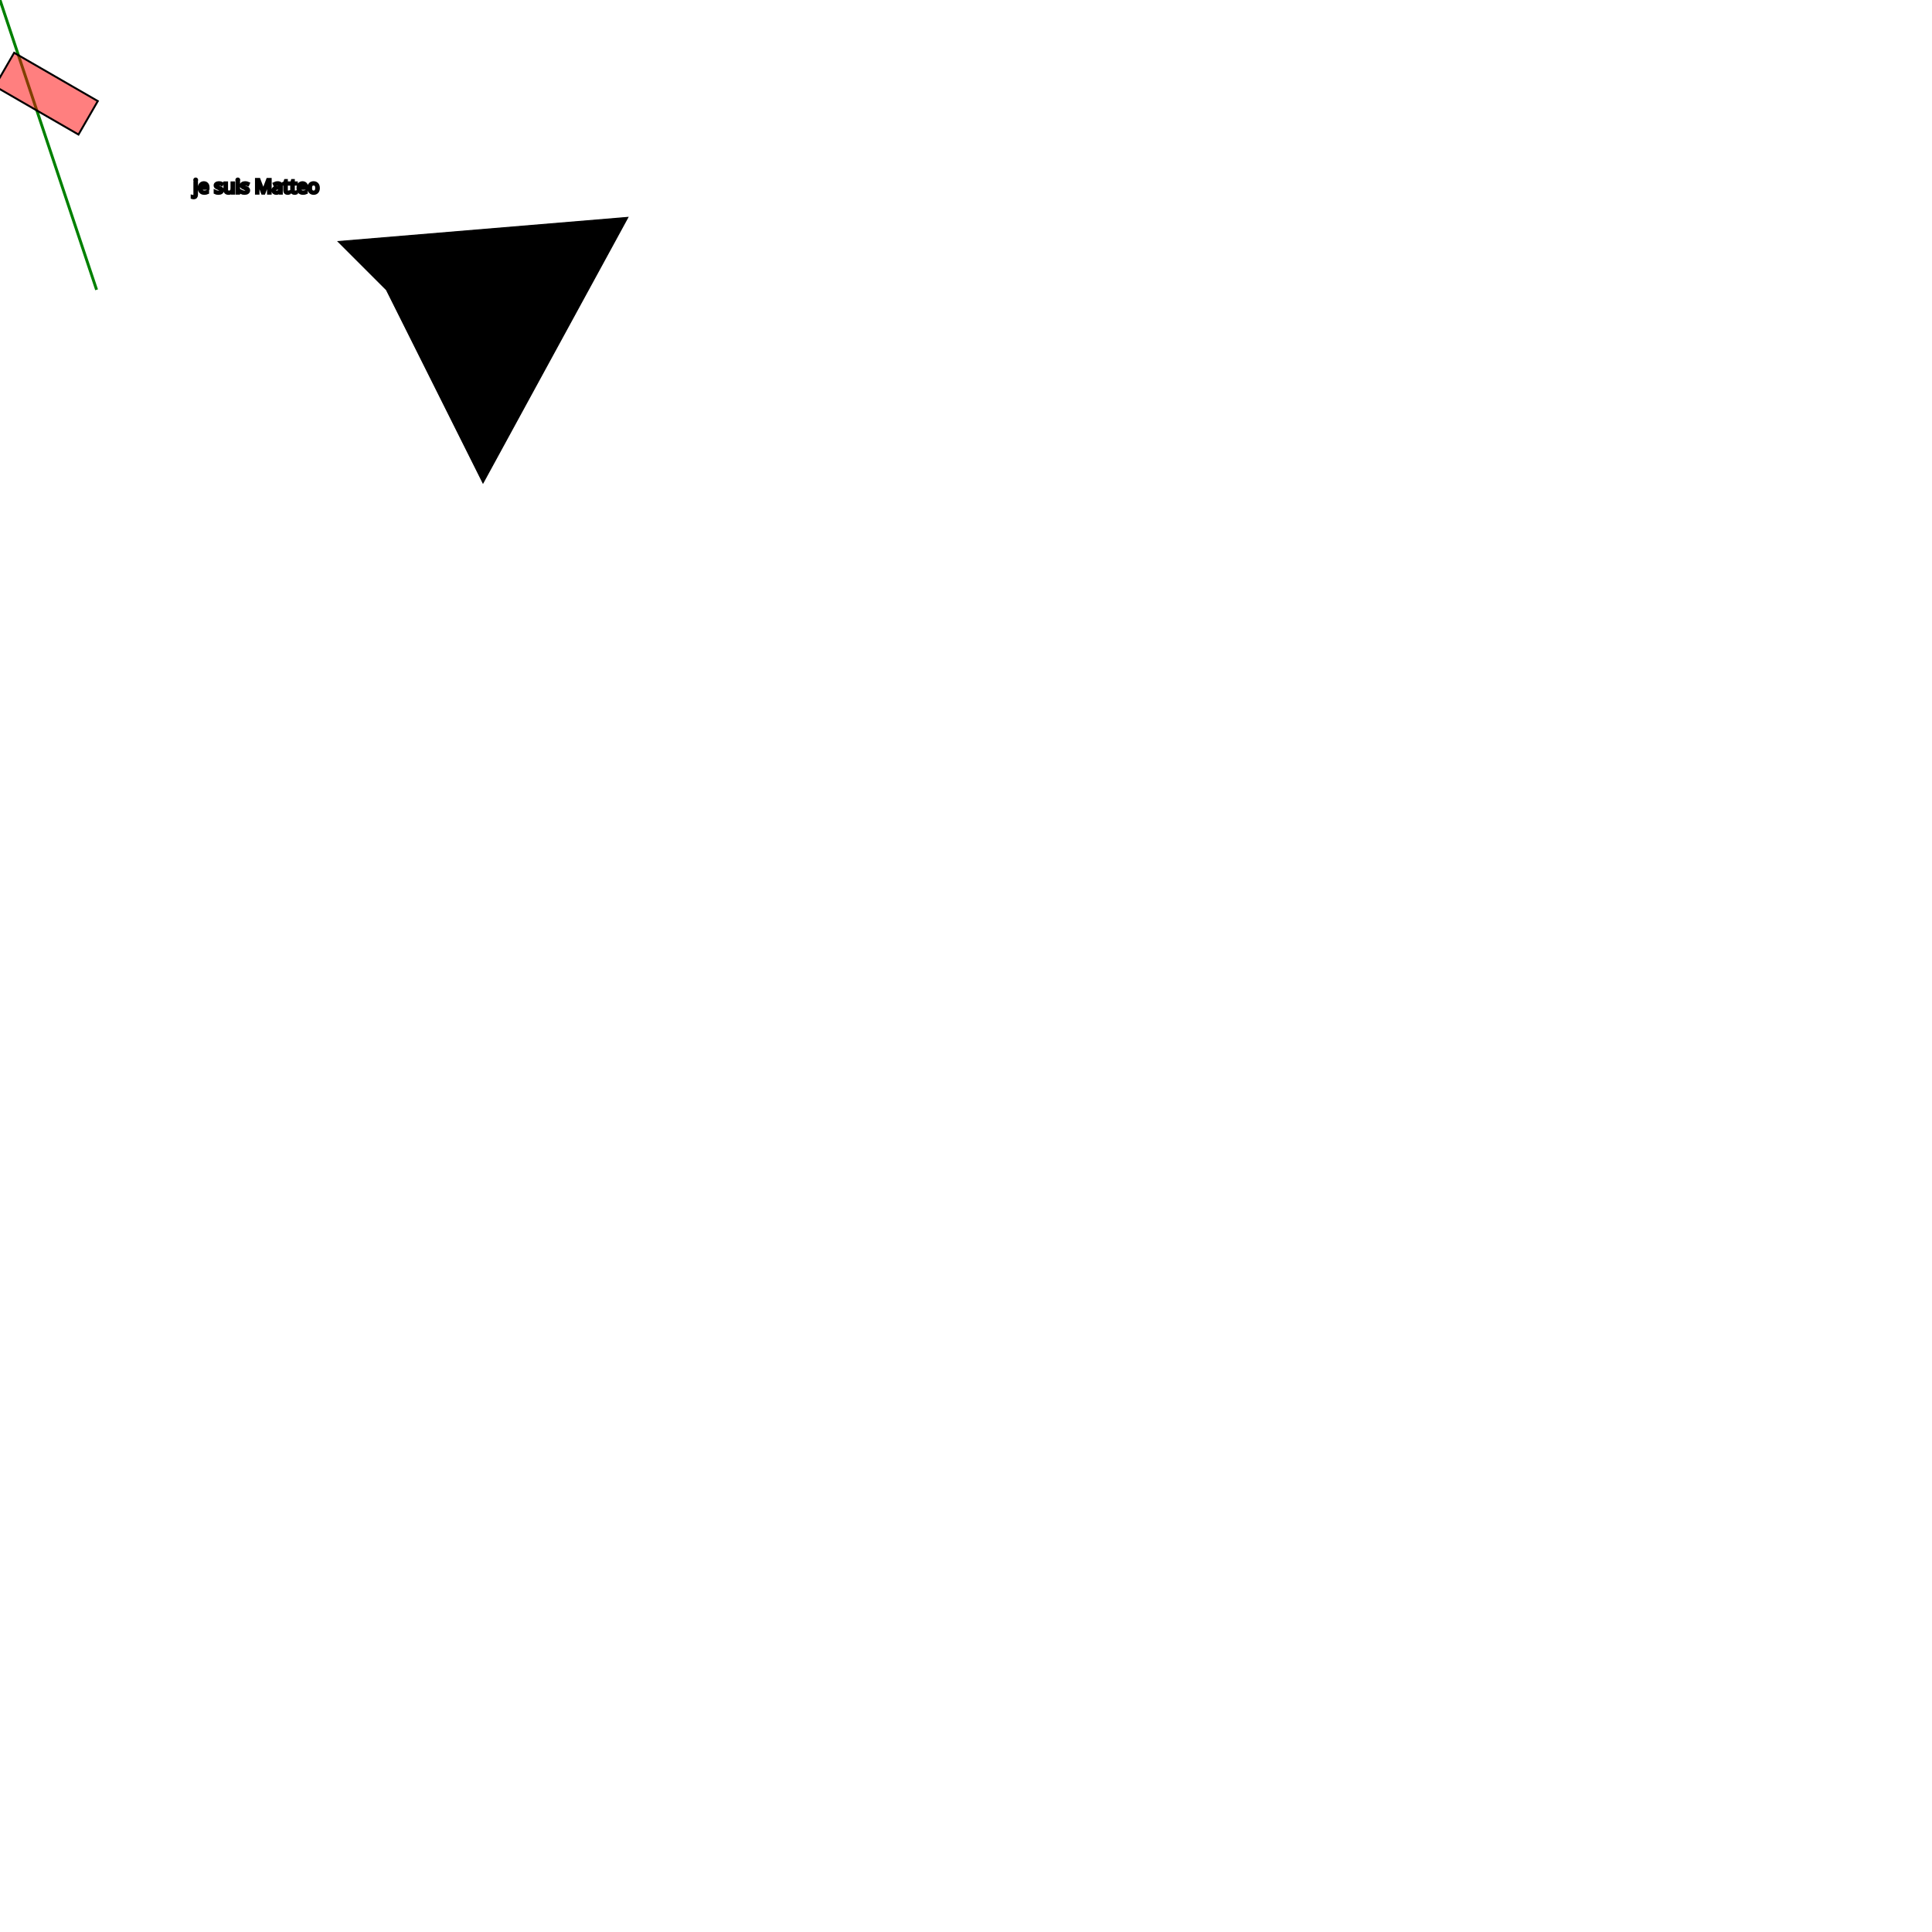
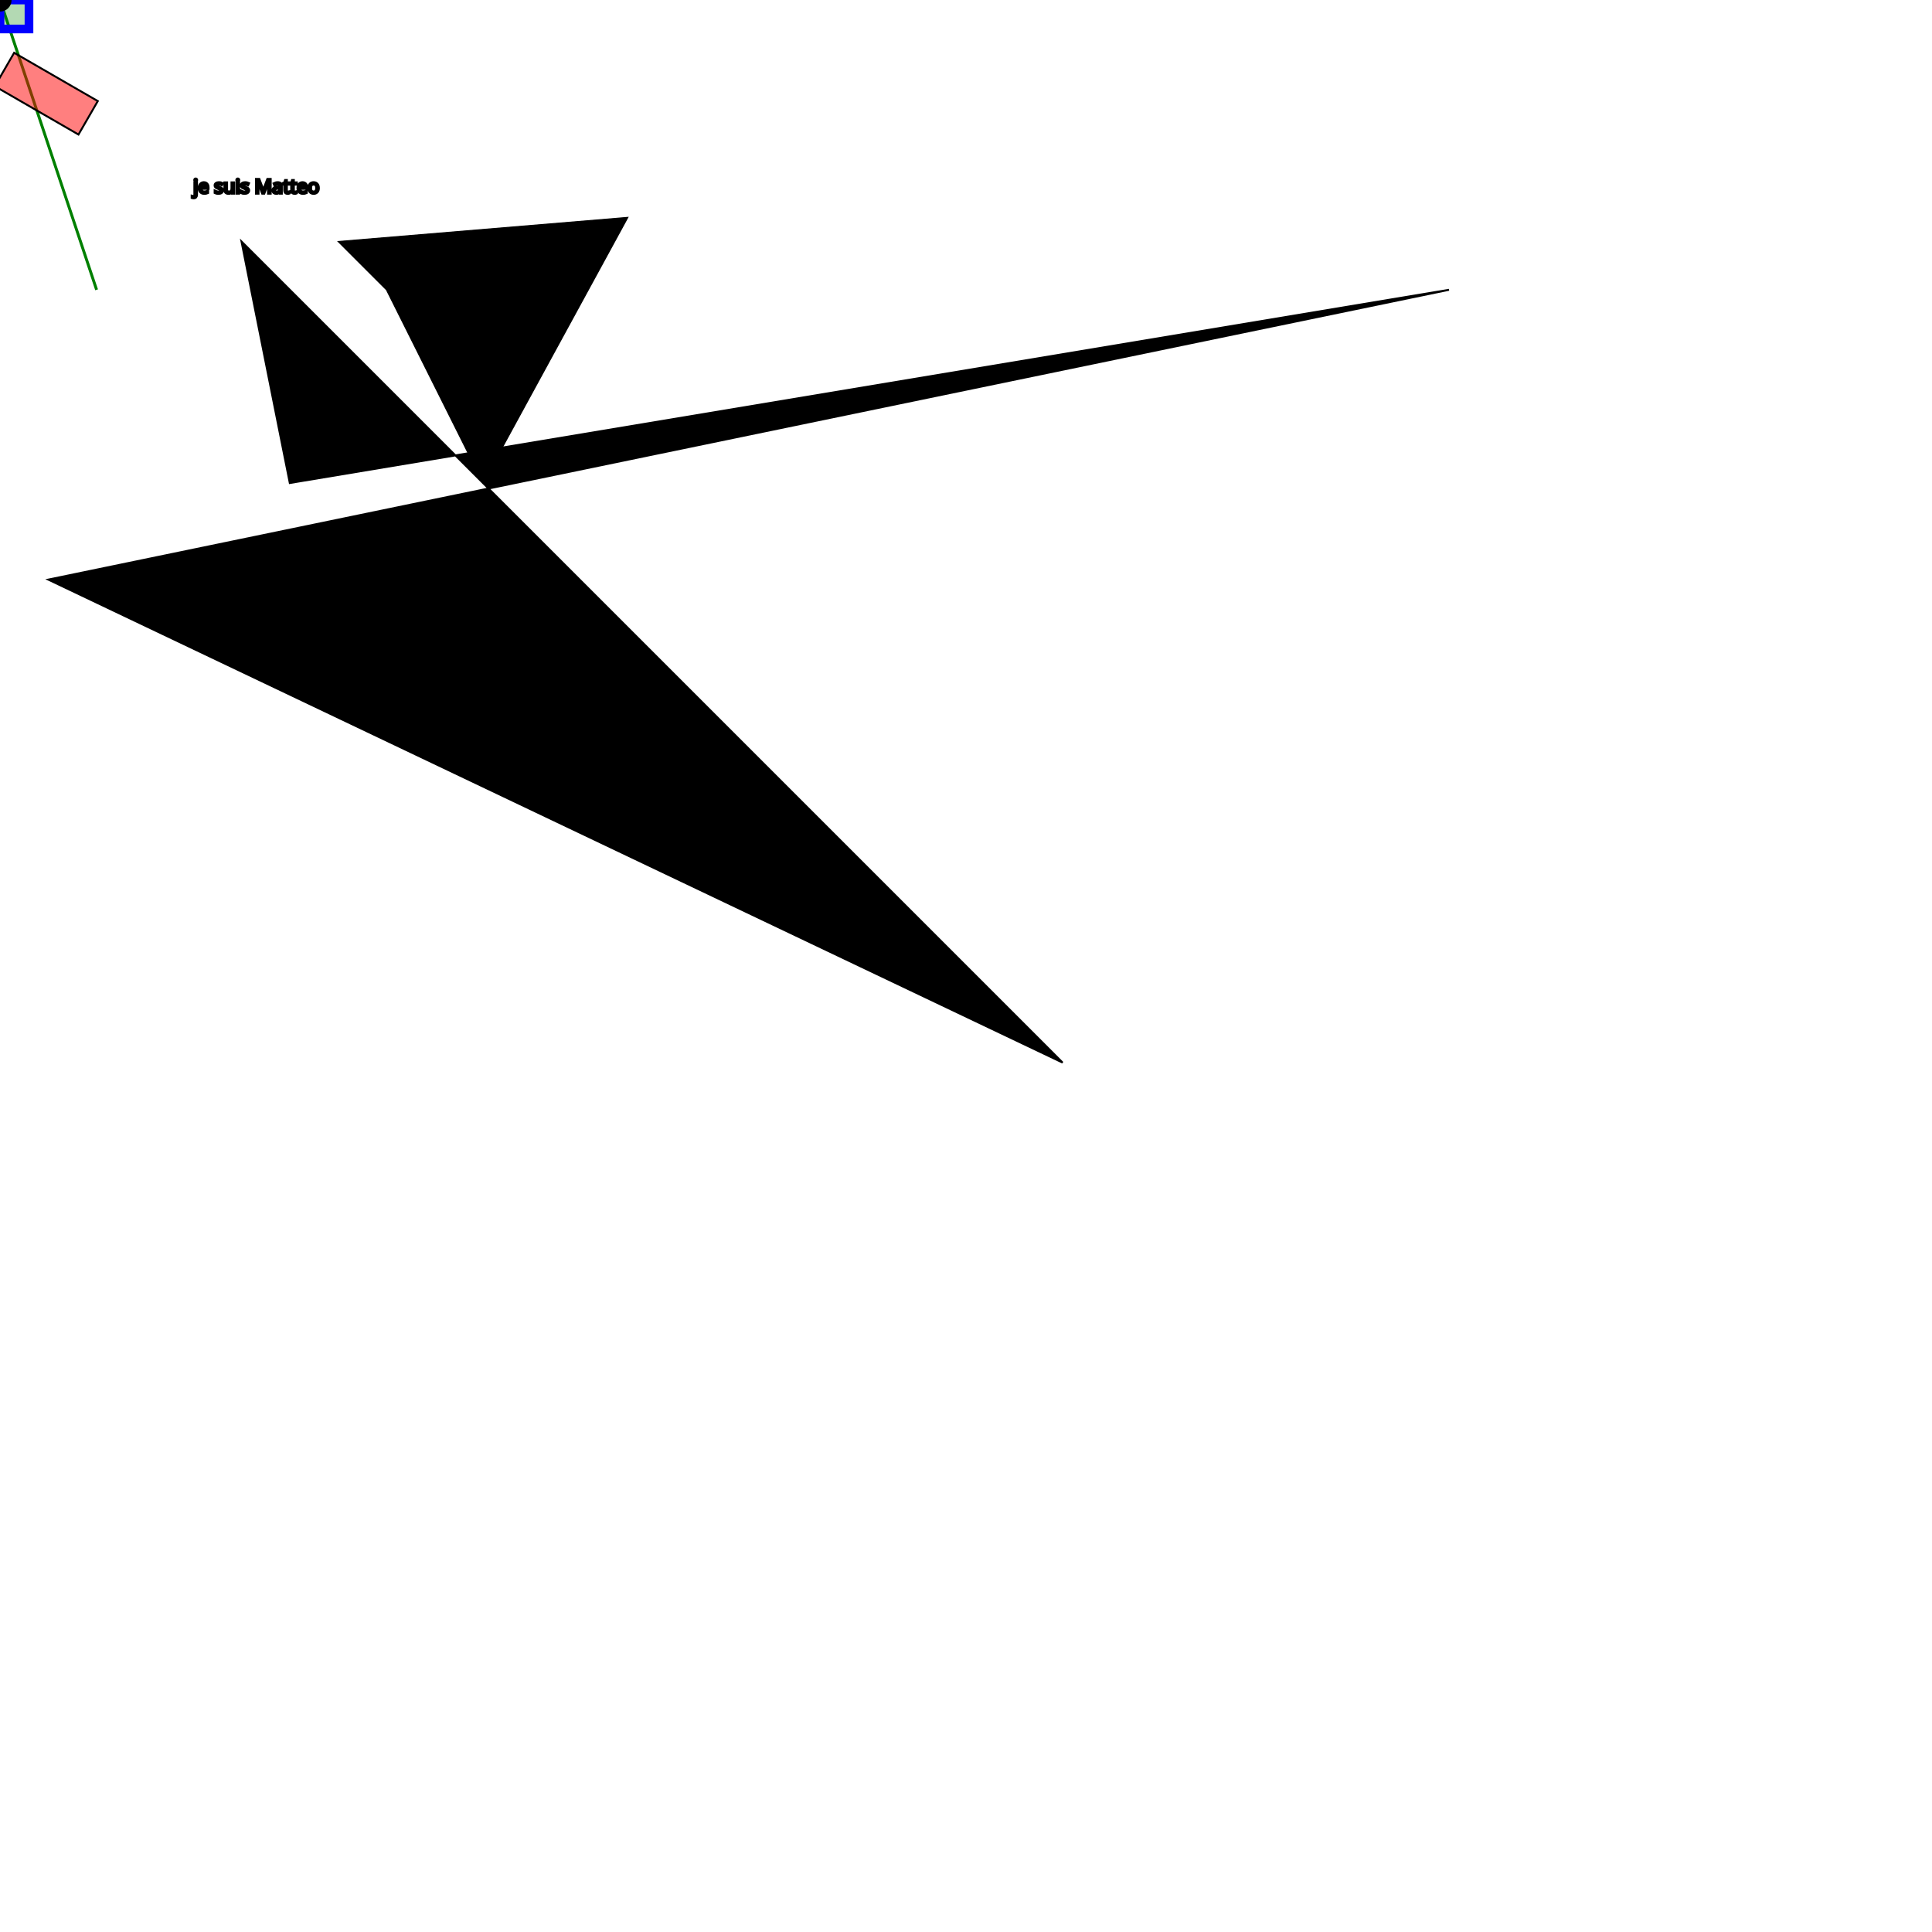
<svg xmlns="http://www.w3.org/2000/svg" width="2000" height="2000" version="1.1">
+   <text x="200" y="200" font-family="Verdana" font-size="20" stroke="black" fill="black" stroke-width="3" fill-opacity="1" transform="rotate(0) translate(0,0) scale(1) ">je suis Matteo</text>
+   <line x1="0" x2="100" y1="0" y2="300" stroke="green" stroke-width="3" transform="rotate(0) translate(0,0) scale(1) " />
  <polygon points="1000,1000 800, 600 700, 500 1300, 450 " stroke="black" fill="black" stroke-width="2" fill-opacity="1" transform="rotate(0) translate(0,0) scale(0.5) " />
-   <line x1="0" x2="100" y1="0" y2="300" stroke="green" stroke-width="3" transform="rotate(0) translate(0,0) scale(1) " />
  <rect x="20" y="20" width="50" height="20" stroke="black" fill="red" stroke-width="1" fill-opacity="0.5" transform="rotate(30) translate(0,0) scale(2) " />
-   <text x="200" y="200" font-family="Verdana" font-size="20" stroke="black" fill="black" stroke-width="3" fill-opacity="1" transform="rotate(0) translate(0,0) scale(1) ">je suis Matteo</text>
+   <rect x="0" y="0" width="10" height="10" stroke="blue" fill="green" stroke-width="3" fill-opacity="0.3" transform="rotate(0) translate(0,0) scale(3) " />
+   <polygon points="300,500 1500, 300 50, 600 1100, 1100 250, 250 " stroke="black" fill="black" stroke-width="2" fill-opacity="1" transform="rotate(0) translate(0,0) scale(1) " />
+   <ellipse cx="0" cy="0" rx="10" ry="10" stroke="black" fill="black" stroke-width="4" fill-opacity="1" transform="rotate(0) translate(0,0) scale(1) " />
</svg>
